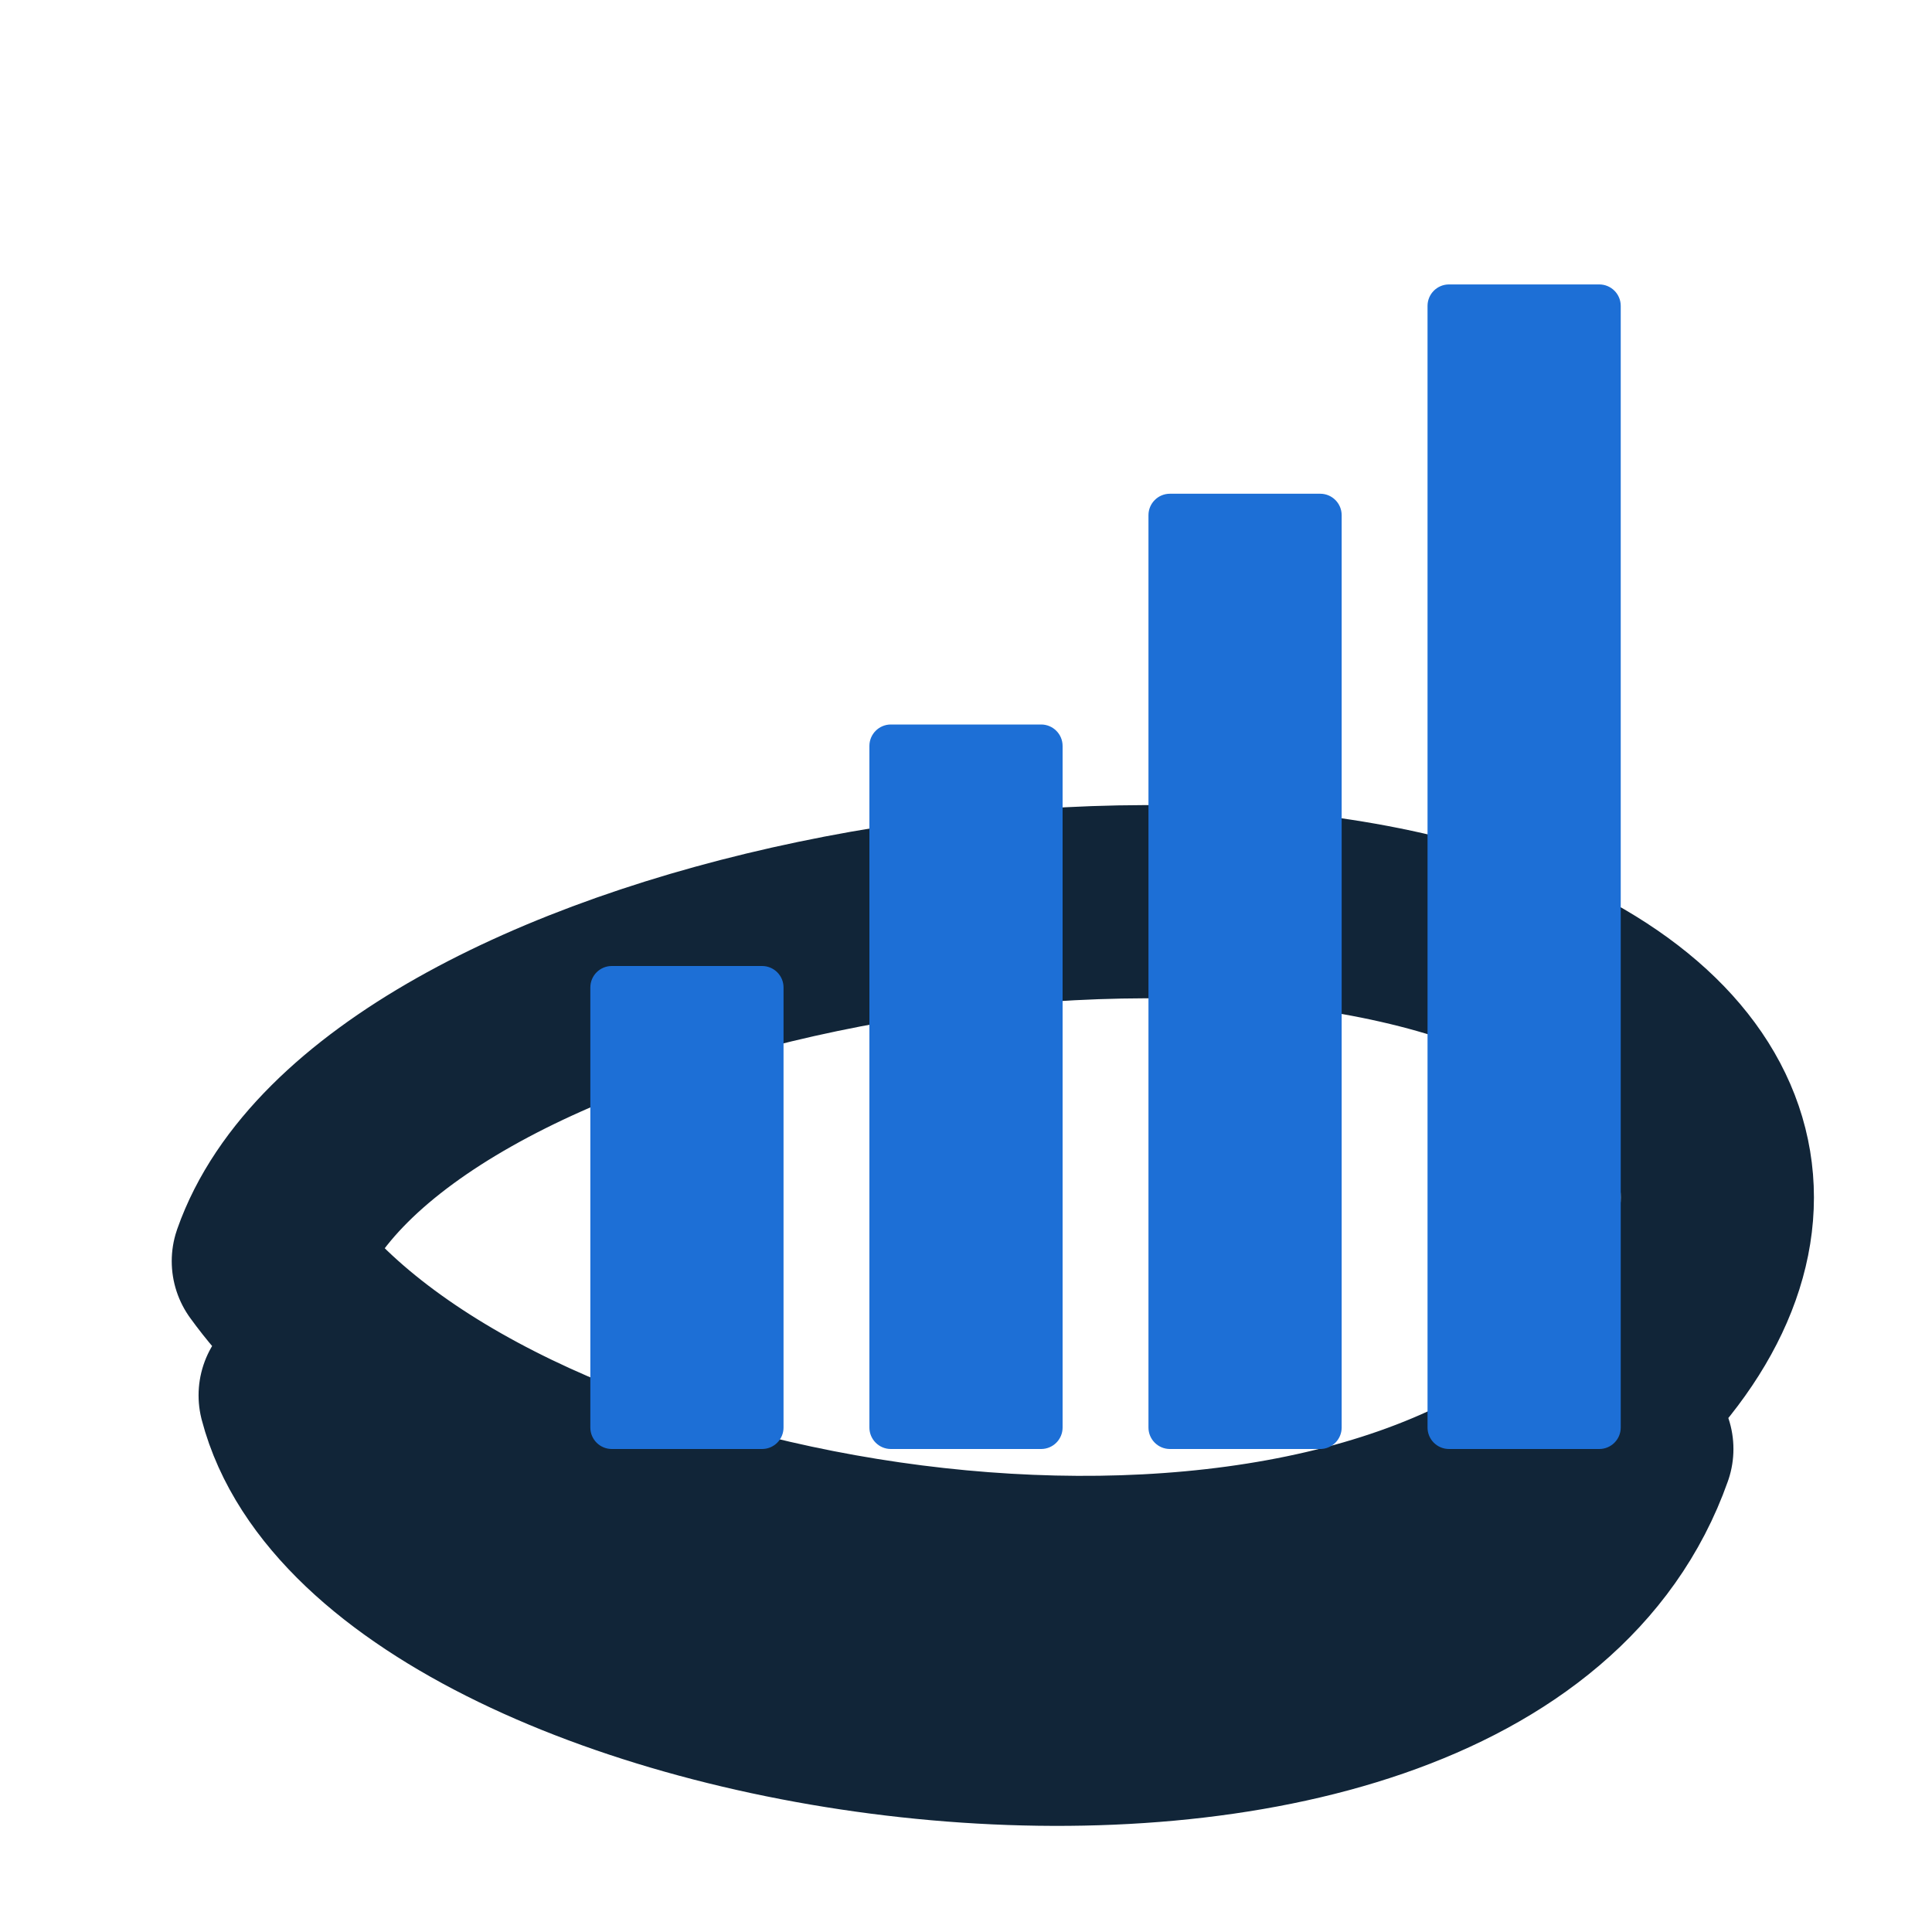
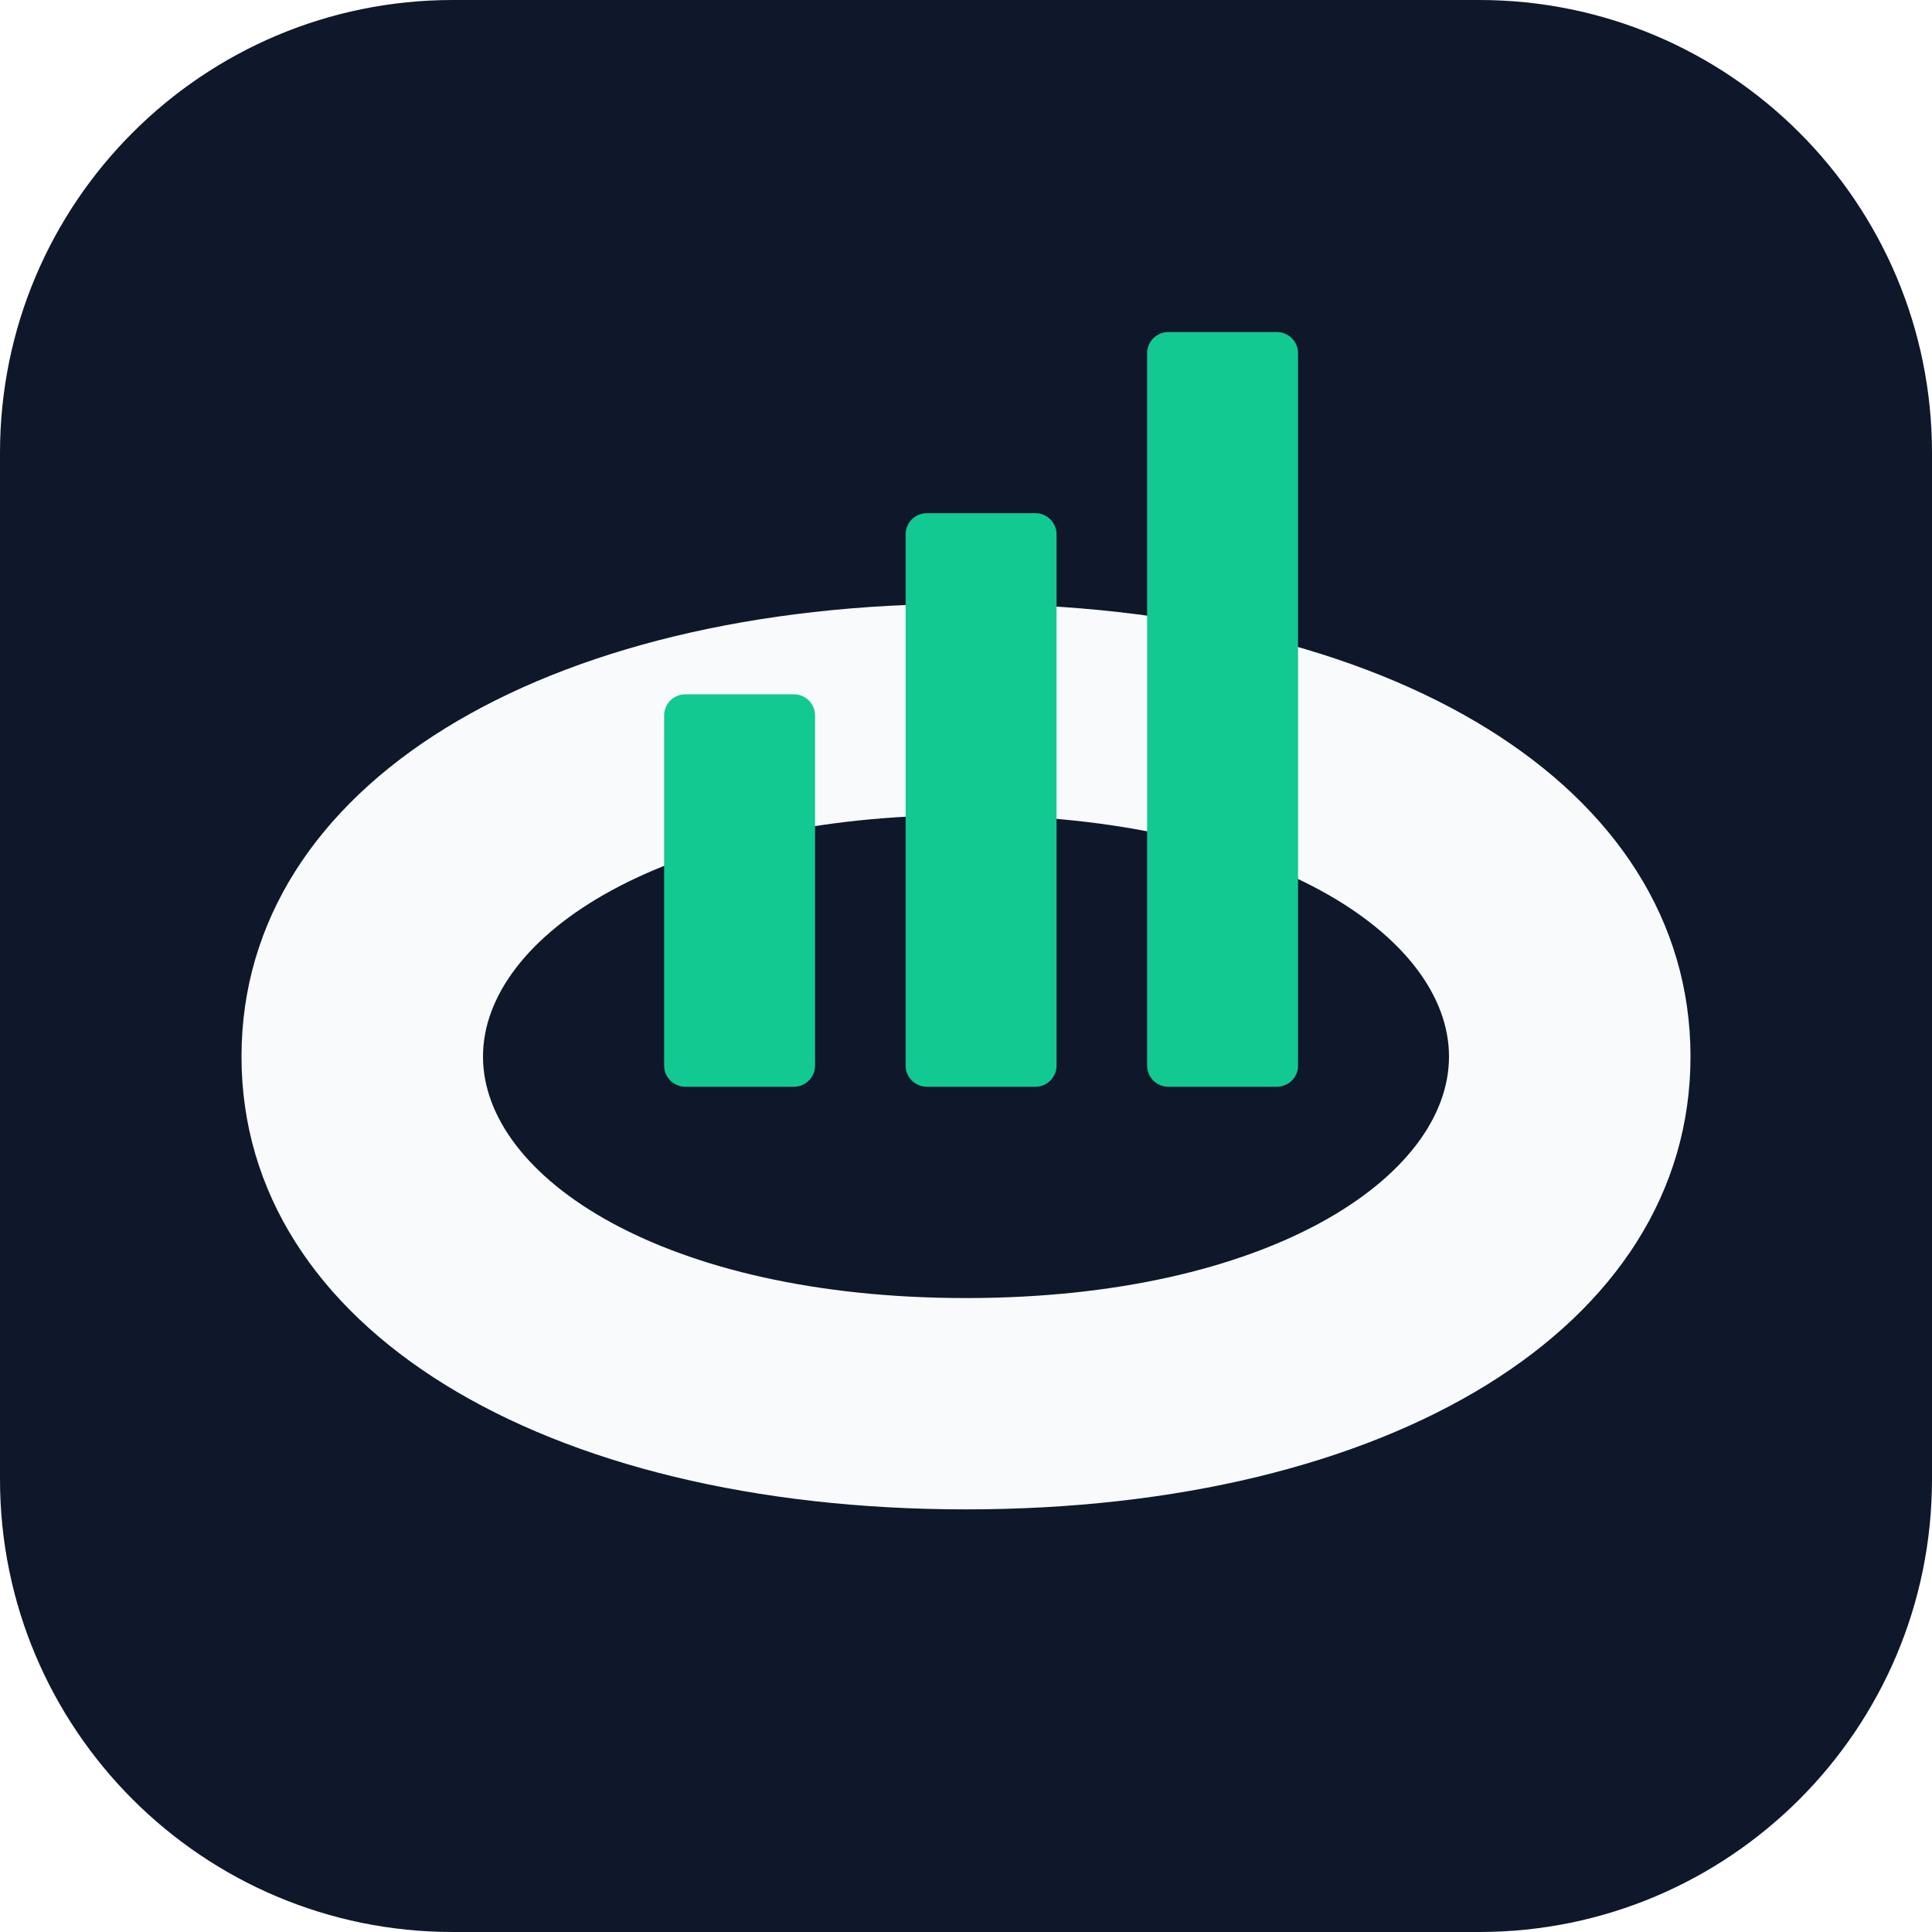
- <svg xmlns="http://www.w3.org/2000/svg" role="img" aria-label="STATARENA" viewBox="0 0 36 36" width="36" height="36">
-   <g>
-     <path d="M5 23.5 C7 17.8 22.3 14.8 29 18.3 C33 20.4 33 24.0 29 27.0 C22.6 31.5 8.9 28.9 5 23.5 Z M5.5 26 C7.2 32.5 27.5 35.5 30.5 27" fill="none" stroke="#112538" stroke-width="3.6" stroke-linecap="round" stroke-linejoin="round" />
-     <rect x="11" y="18" width="3.6" height="9" rx=".4" fill="#1D6FD6" />
-     <rect x="16.2" y="13.5" width="3.6" height="13.5" rx=".4" fill="#1D6FD6" />
-     <rect x="21.4" y="9.2" width="3.6" height="17.8" rx=".4" fill="#1D6FD6" />
-     <rect x="26.6" y="5.3" width="3.6" height="21.7" rx=".4" fill="#1D6FD6" />
-   </g>
+ <svg xmlns="http://www.w3.org/2000/svg" viewBox="0 0 64 64" role="img" aria-label="Statarena icon">
+   <rect width="64" height="64" rx="15" fill="#0F172A" />
+   <path d="M8 35c0-9 10-15 24-15 14 0 24 6 24 15 0 9-10 15-24 15C18 50 8 44 8 35Zm8 0c0 4 6 8 16 8s16-4 16-8c0-4-6-8-16-8s-16 4-16 8Z" fill="#F8FAFC" fill-rule="evenodd" />
+   <rect x="22" y="23" width="5" height="13" rx="0.7" fill="#13C992" />
+   <rect x="30" y="17" width="5" height="19" rx="0.7" fill="#13C992" />
+   <rect x="38" y="11" width="5" height="25" rx="0.7" fill="#13C992" />
</svg>
